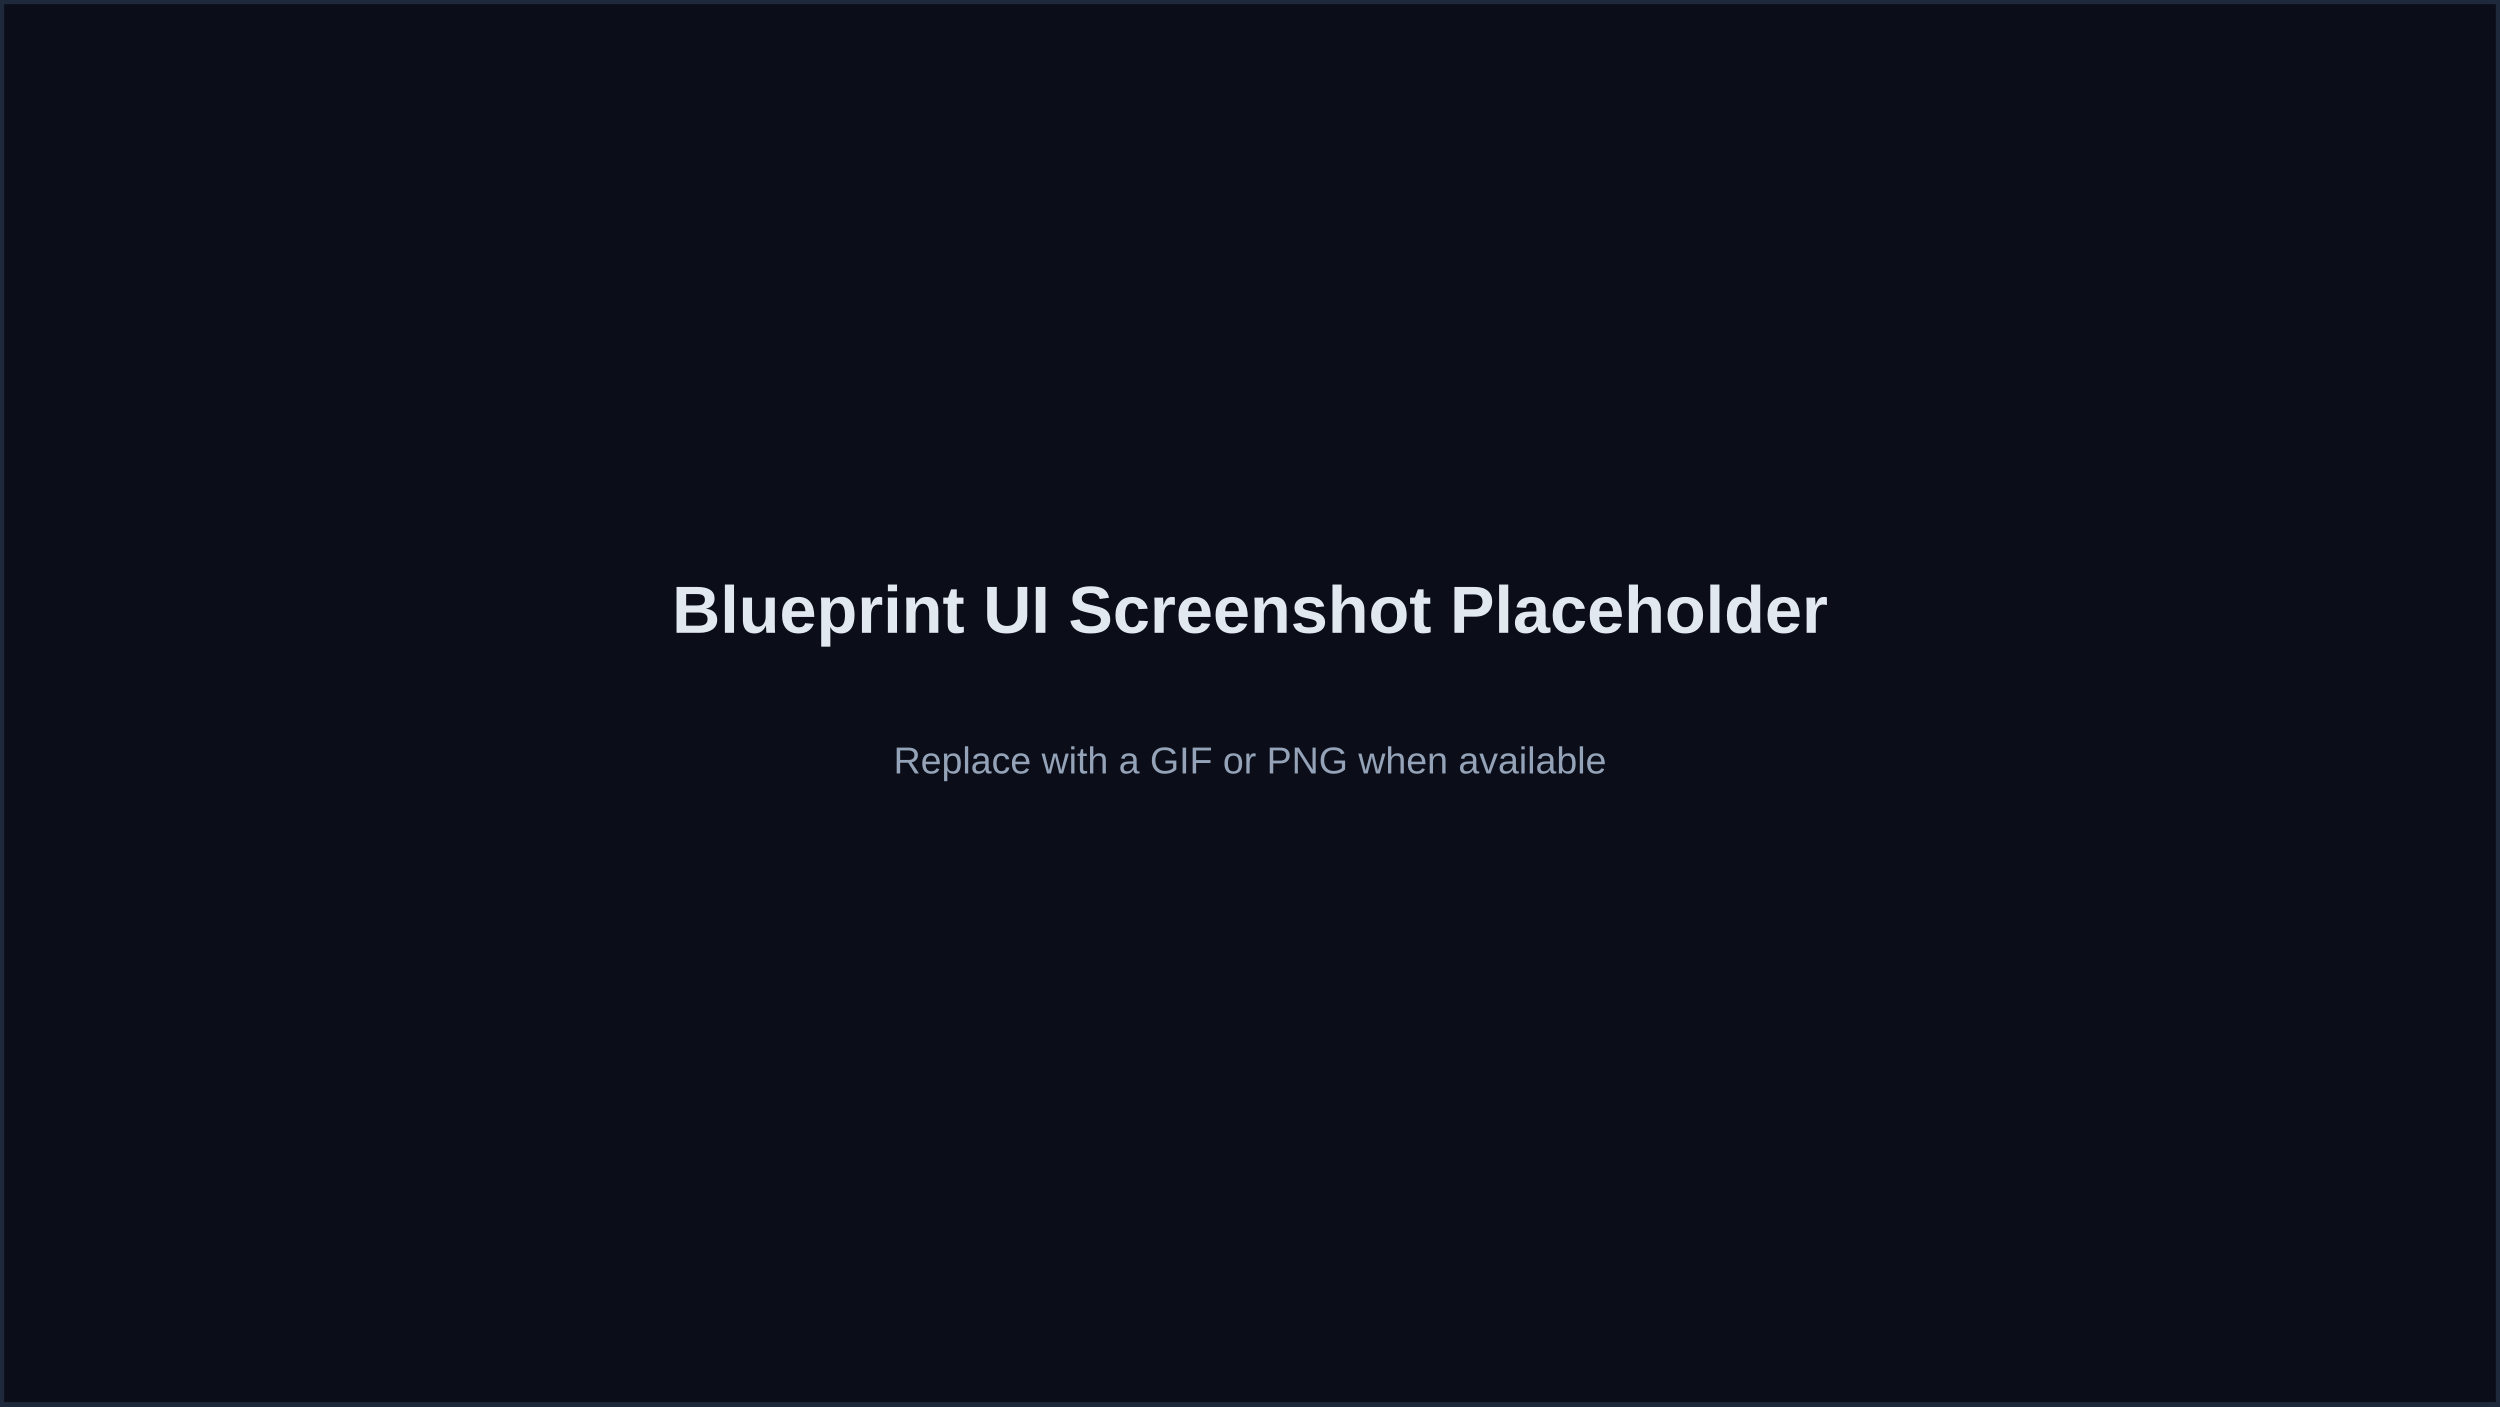
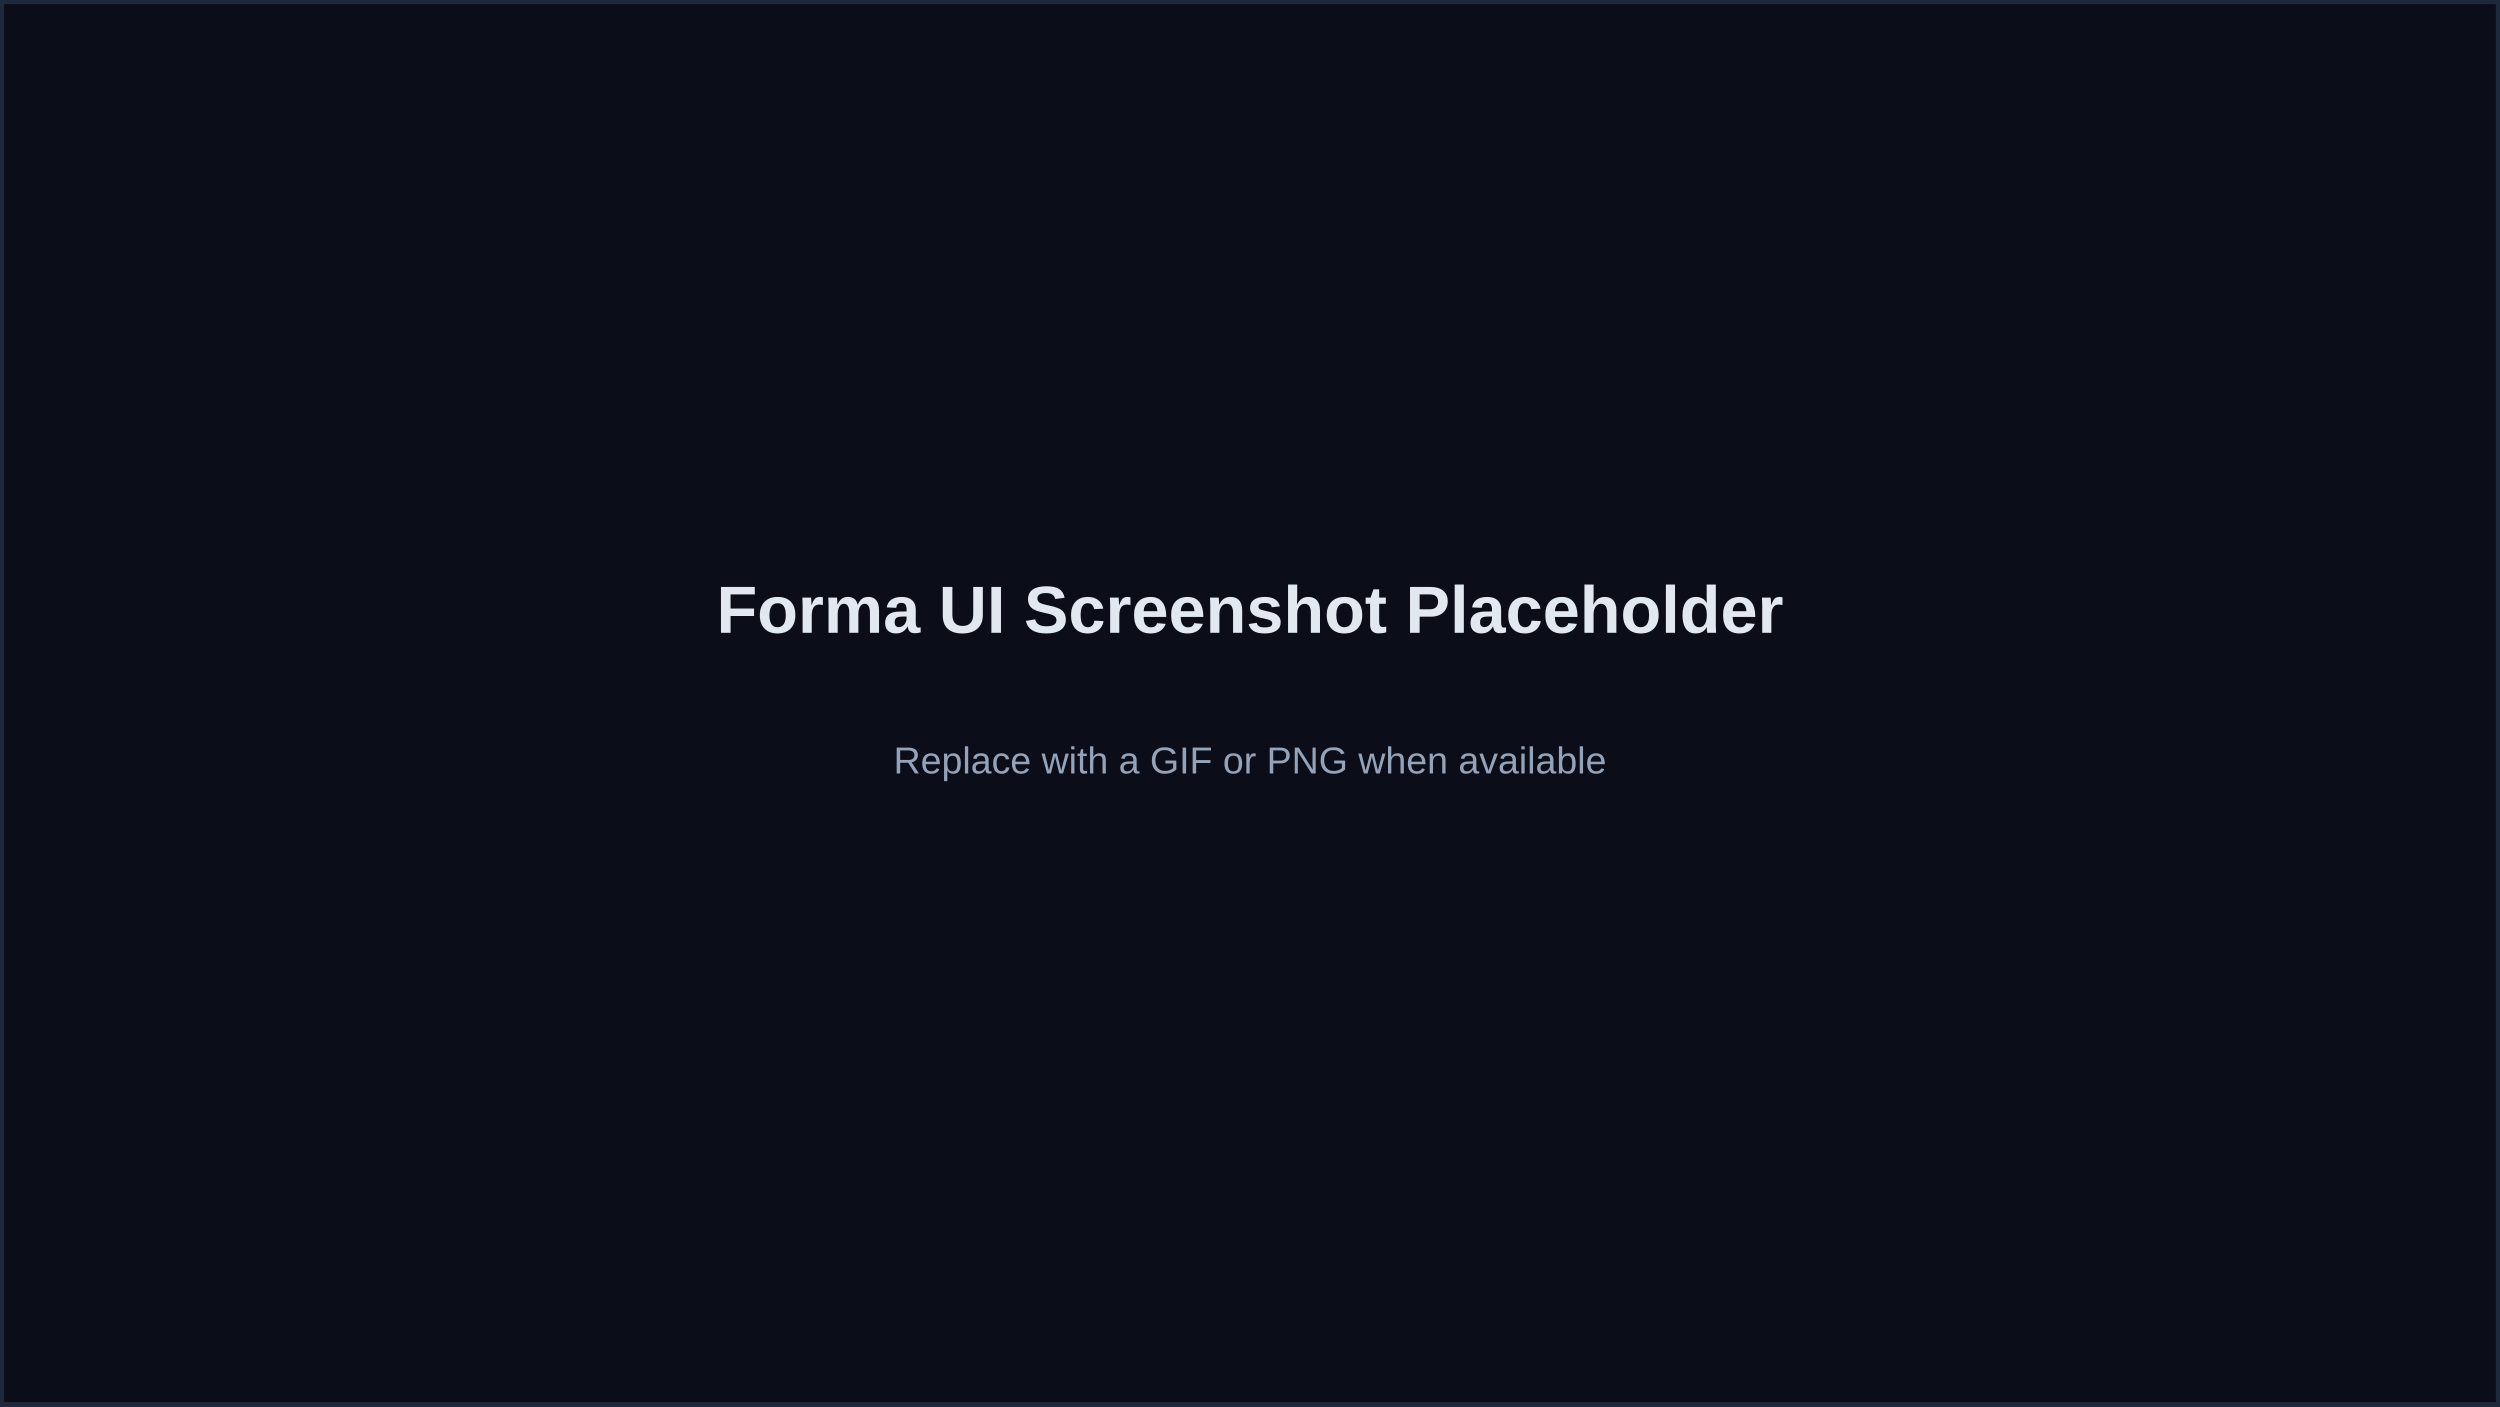
<svg xmlns="http://www.w3.org/2000/svg" width="1200" height="675" viewBox="0 0 1200 675">
  <rect width="1200" height="675" fill="#0b0d19" stroke="#1e293b" stroke-width="4" />
  <text x="50%" y="45%" text-anchor="middle" fill="#e2e8f0" font-family="Arial, sans-serif" font-size="32" font-weight="600">
-     Blueprint UI Screenshot Placeholder
+     Forma UI Screenshot Placeholder
  </text>
  <text x="50%" y="55%" text-anchor="middle" fill="#94a3b8" font-family="Arial, sans-serif" font-size="18">
    Replace with a GIF or PNG when available
  </text>
</svg>
